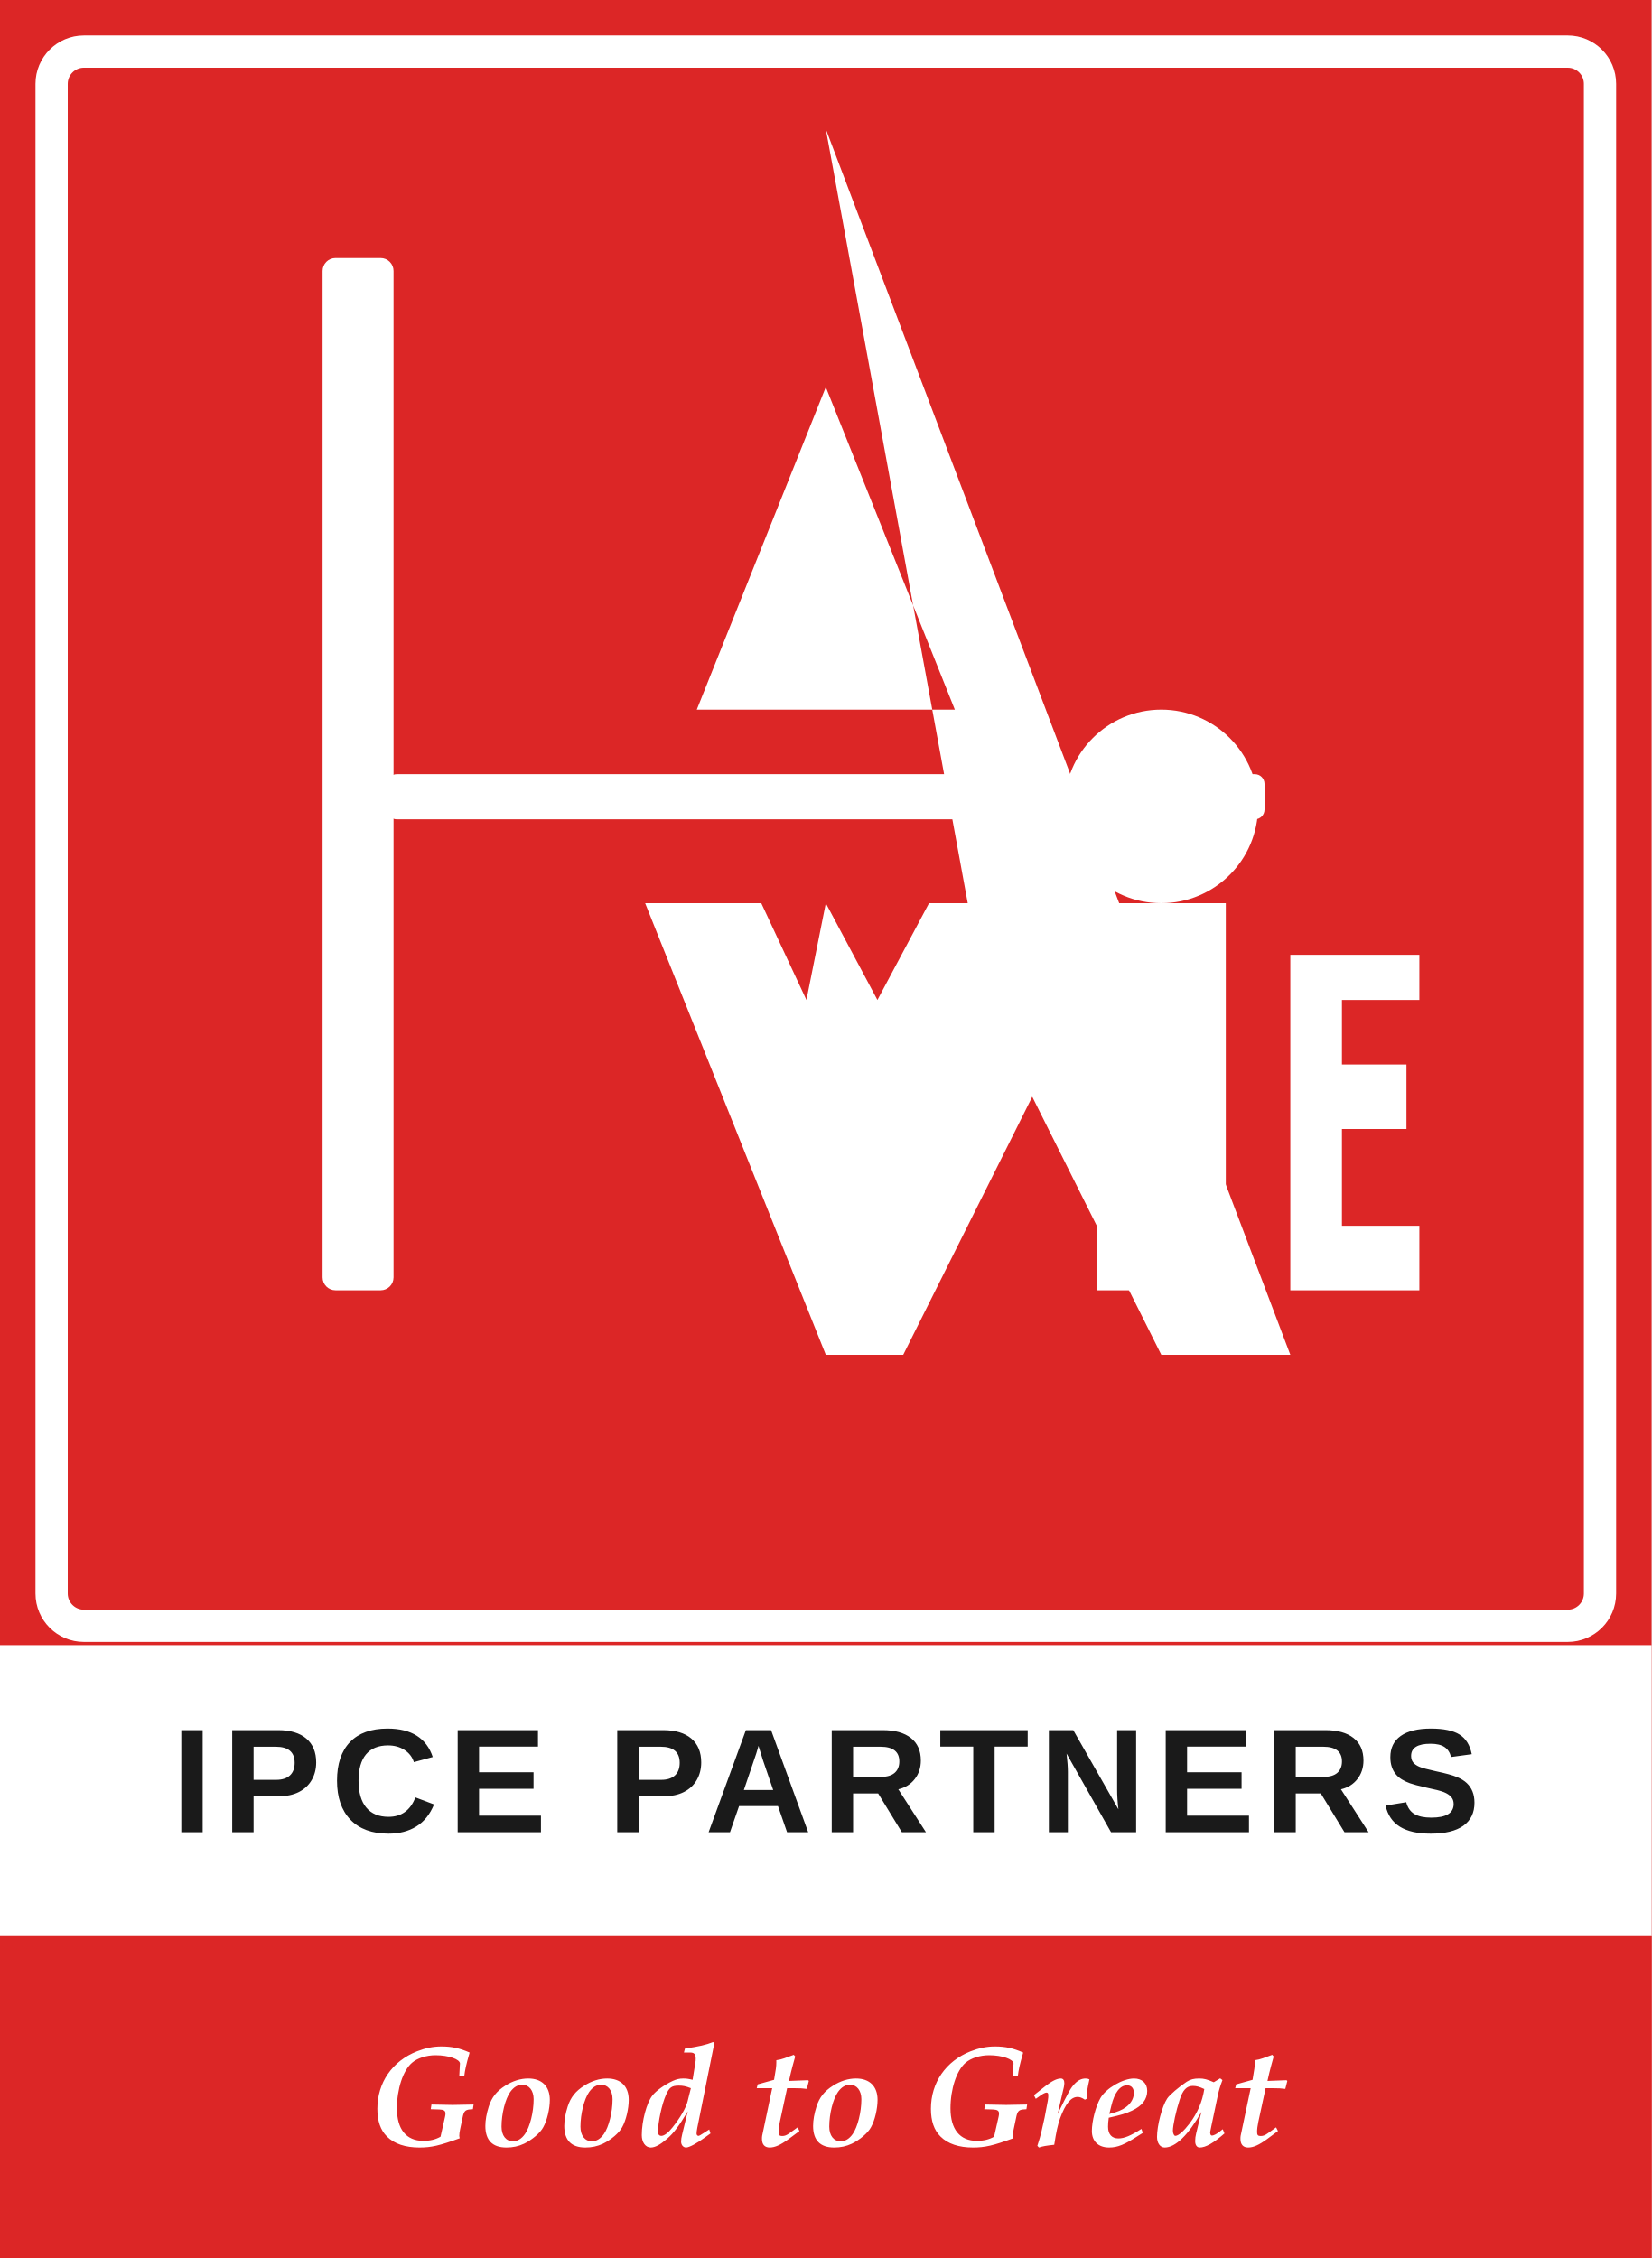
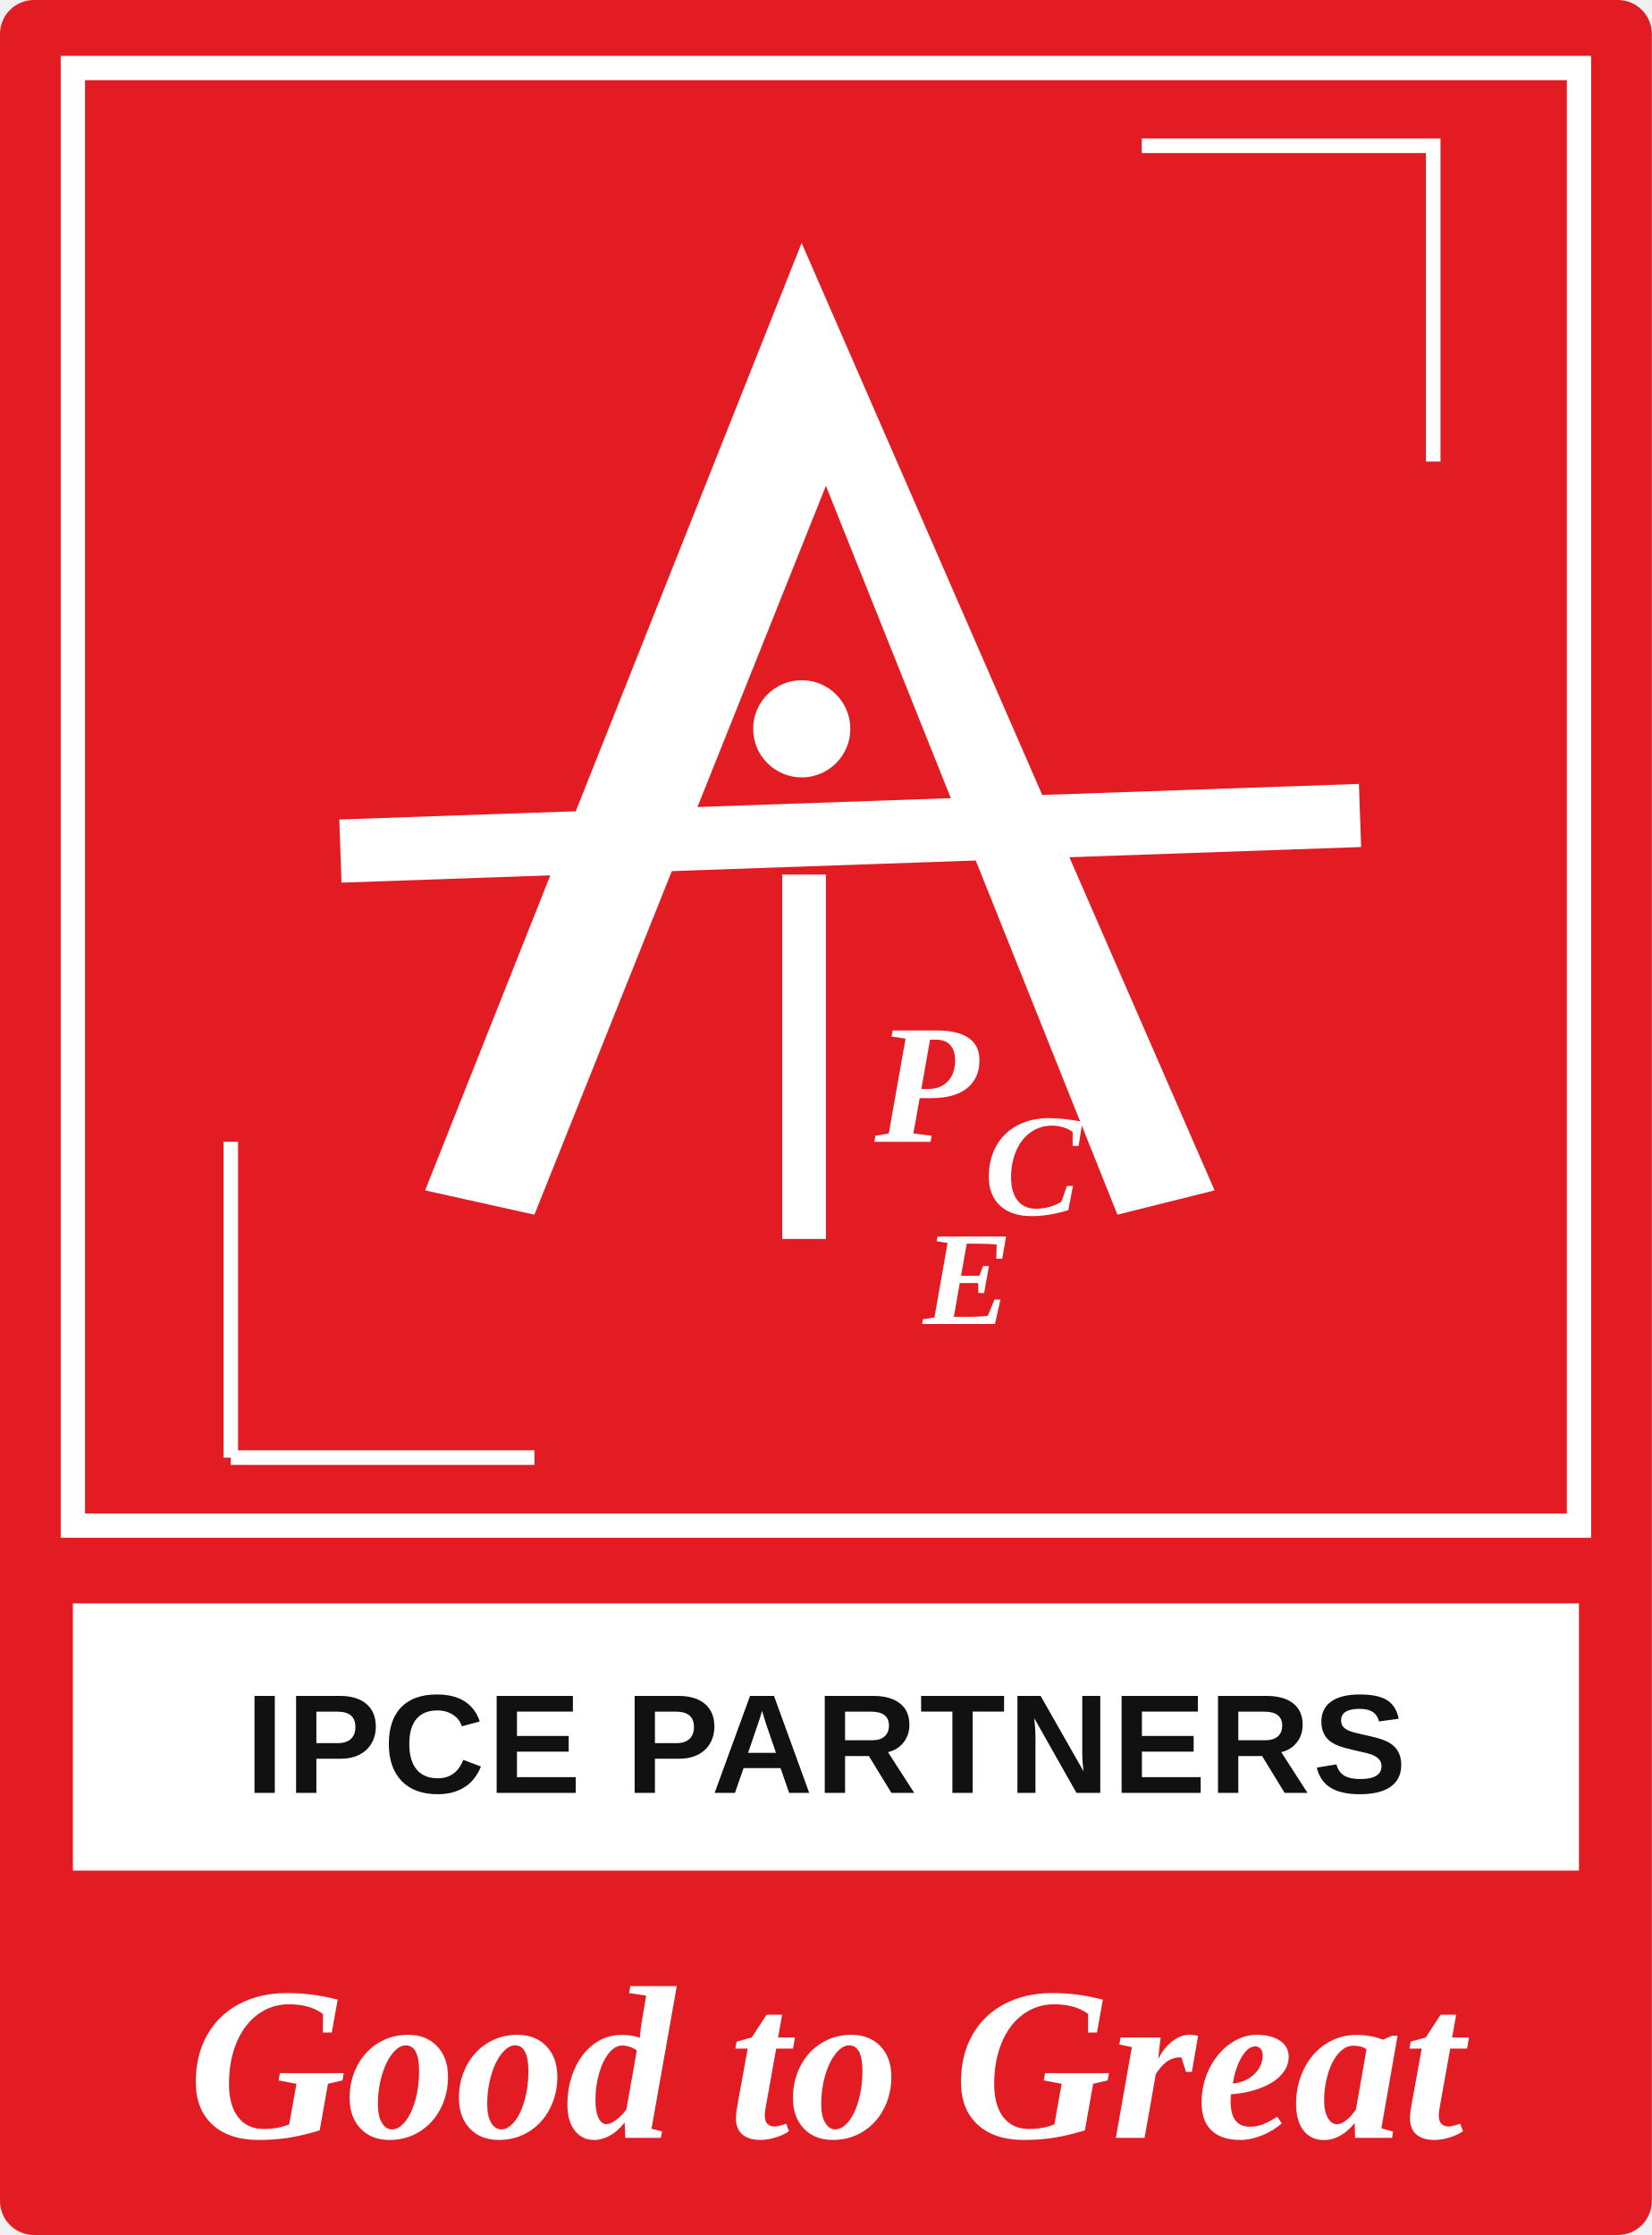
- <svg xmlns="http://www.w3.org/2000/svg" viewBox="0 0 512 700" width="512" height="700">
-   <defs>
-     <clipPath id="frame">
-       <rect x="20" y="20" width="472" height="480" rx="8" />
-     </clipPath>
-   </defs>
-   <rect width="512" height="700" fill="#DC2626" />
-   <rect x="16" y="16" width="480" height="488" rx="10" fill="none" stroke="#FFFFFF" stroke-width="10" />
-   <g clip-path="url(#frame)" fill="#FFFFFF">
-     <path d="M256 40 L400 420 L360 420 L320 340 L280 420 L256 420 L200 280 L236 280 L250 310 L256 280 L272 310 L288 280 L300 280 Z M256 120 L216 220 L296 220 Z" />
-     <rect x="120" y="240" width="272" height="14" rx="3" />
-     <rect x="100" y="80" width="22" height="320" rx="4" />
-     <path d="M380 280 L380 400 L340 400 L340 280 Z" />
-     <circle cx="360" cy="250" r="30" />
-     <path d="M400 320 L400 400 L440 400 L440 380 L416 380 L416 350 L436 350 L436 330 L416 330 L416 310 L440 310 L440 296 L400 296 Z" />
+ <svg xmlns="http://www.w3.org/2000/svg" width="680" height="920" viewBox="0 0 680 920" role="img">
+   <rect x="0" y="0" width="680" height="920" rx="14" fill="#E31C23" />
+   <rect x="30" y="28" width="620" height="600" fill="none" stroke="#FFFFFF" stroke-width="10" />
+   <polyline points="470,60 590,60 590,190" fill="none" stroke="#FFFFFF" stroke-width="6" />
+   <polyline points="95,600 95,470" fill="none" stroke="#FFFFFF" stroke-width="6" />
+   <polyline points="95,600 220,600" fill="none" stroke="#FFFFFF" stroke-width="6" />
+   <g fill="#FFFFFF">
+     <path d="M330 100 L 175 490 L 220 500 L 340 200 L 460 500 L 500 490 Z" />
+     <rect x="140" y="330" width="420" height="26" transform="rotate(-2 350 343)" />
+     <path d="M330 320 a20 20 0 1 1 0.1 0 Z" />
+     <rect x="322" y="360" width="18" height="150" />
  </g>
-   <rect y="510" width="512" height="90" fill="#FFFFFF" />
-   <text x="256" y="568" text-anchor="middle" font-family="'Arial Black', 'Impact', 'Helvetica Neue', Arial, sans-serif" font-size="46" font-weight="900" letter-spacing="3" fill="#1a1a1a">IPCE PARTNERS</text>
-   <rect y="600" width="512" height="100" fill="#DC2626" />
-   <text x="256" y="665" text-anchor="middle" font-family="'Georgia', 'Palatino', 'Times New Roman', serif" font-size="44" font-weight="700" font-style="italic" fill="#FFFFFF">Good to Great</text>
+   <g fill="#FFFFFF" font-family="Georgia, 'Times New Roman', serif" font-weight="700">
+     <text x="360" y="470" font-size="70" font-style="italic">P</text>
+     <text x="405" y="500" font-size="60" font-style="italic">C</text>
+     <text x="380" y="545" font-size="55" font-style="italic">E</text>
+   </g>
+   <rect x="30" y="660" width="620" height="110" fill="#FFFFFF" />
+   <text x="340" y="738" text-anchor="middle" font-family="Arial, Helvetica, sans-serif" font-weight="700" font-size="58" fill="#111111" letter-spacing="1">IPCE PARTNERS</text>
+   <text x="340" y="880" text-anchor="middle" font-family="Georgia, 'Times New Roman', serif" font-weight="700" font-style="italic" font-size="90" fill="#FFFFFF">Good to Great</text>
</svg>
